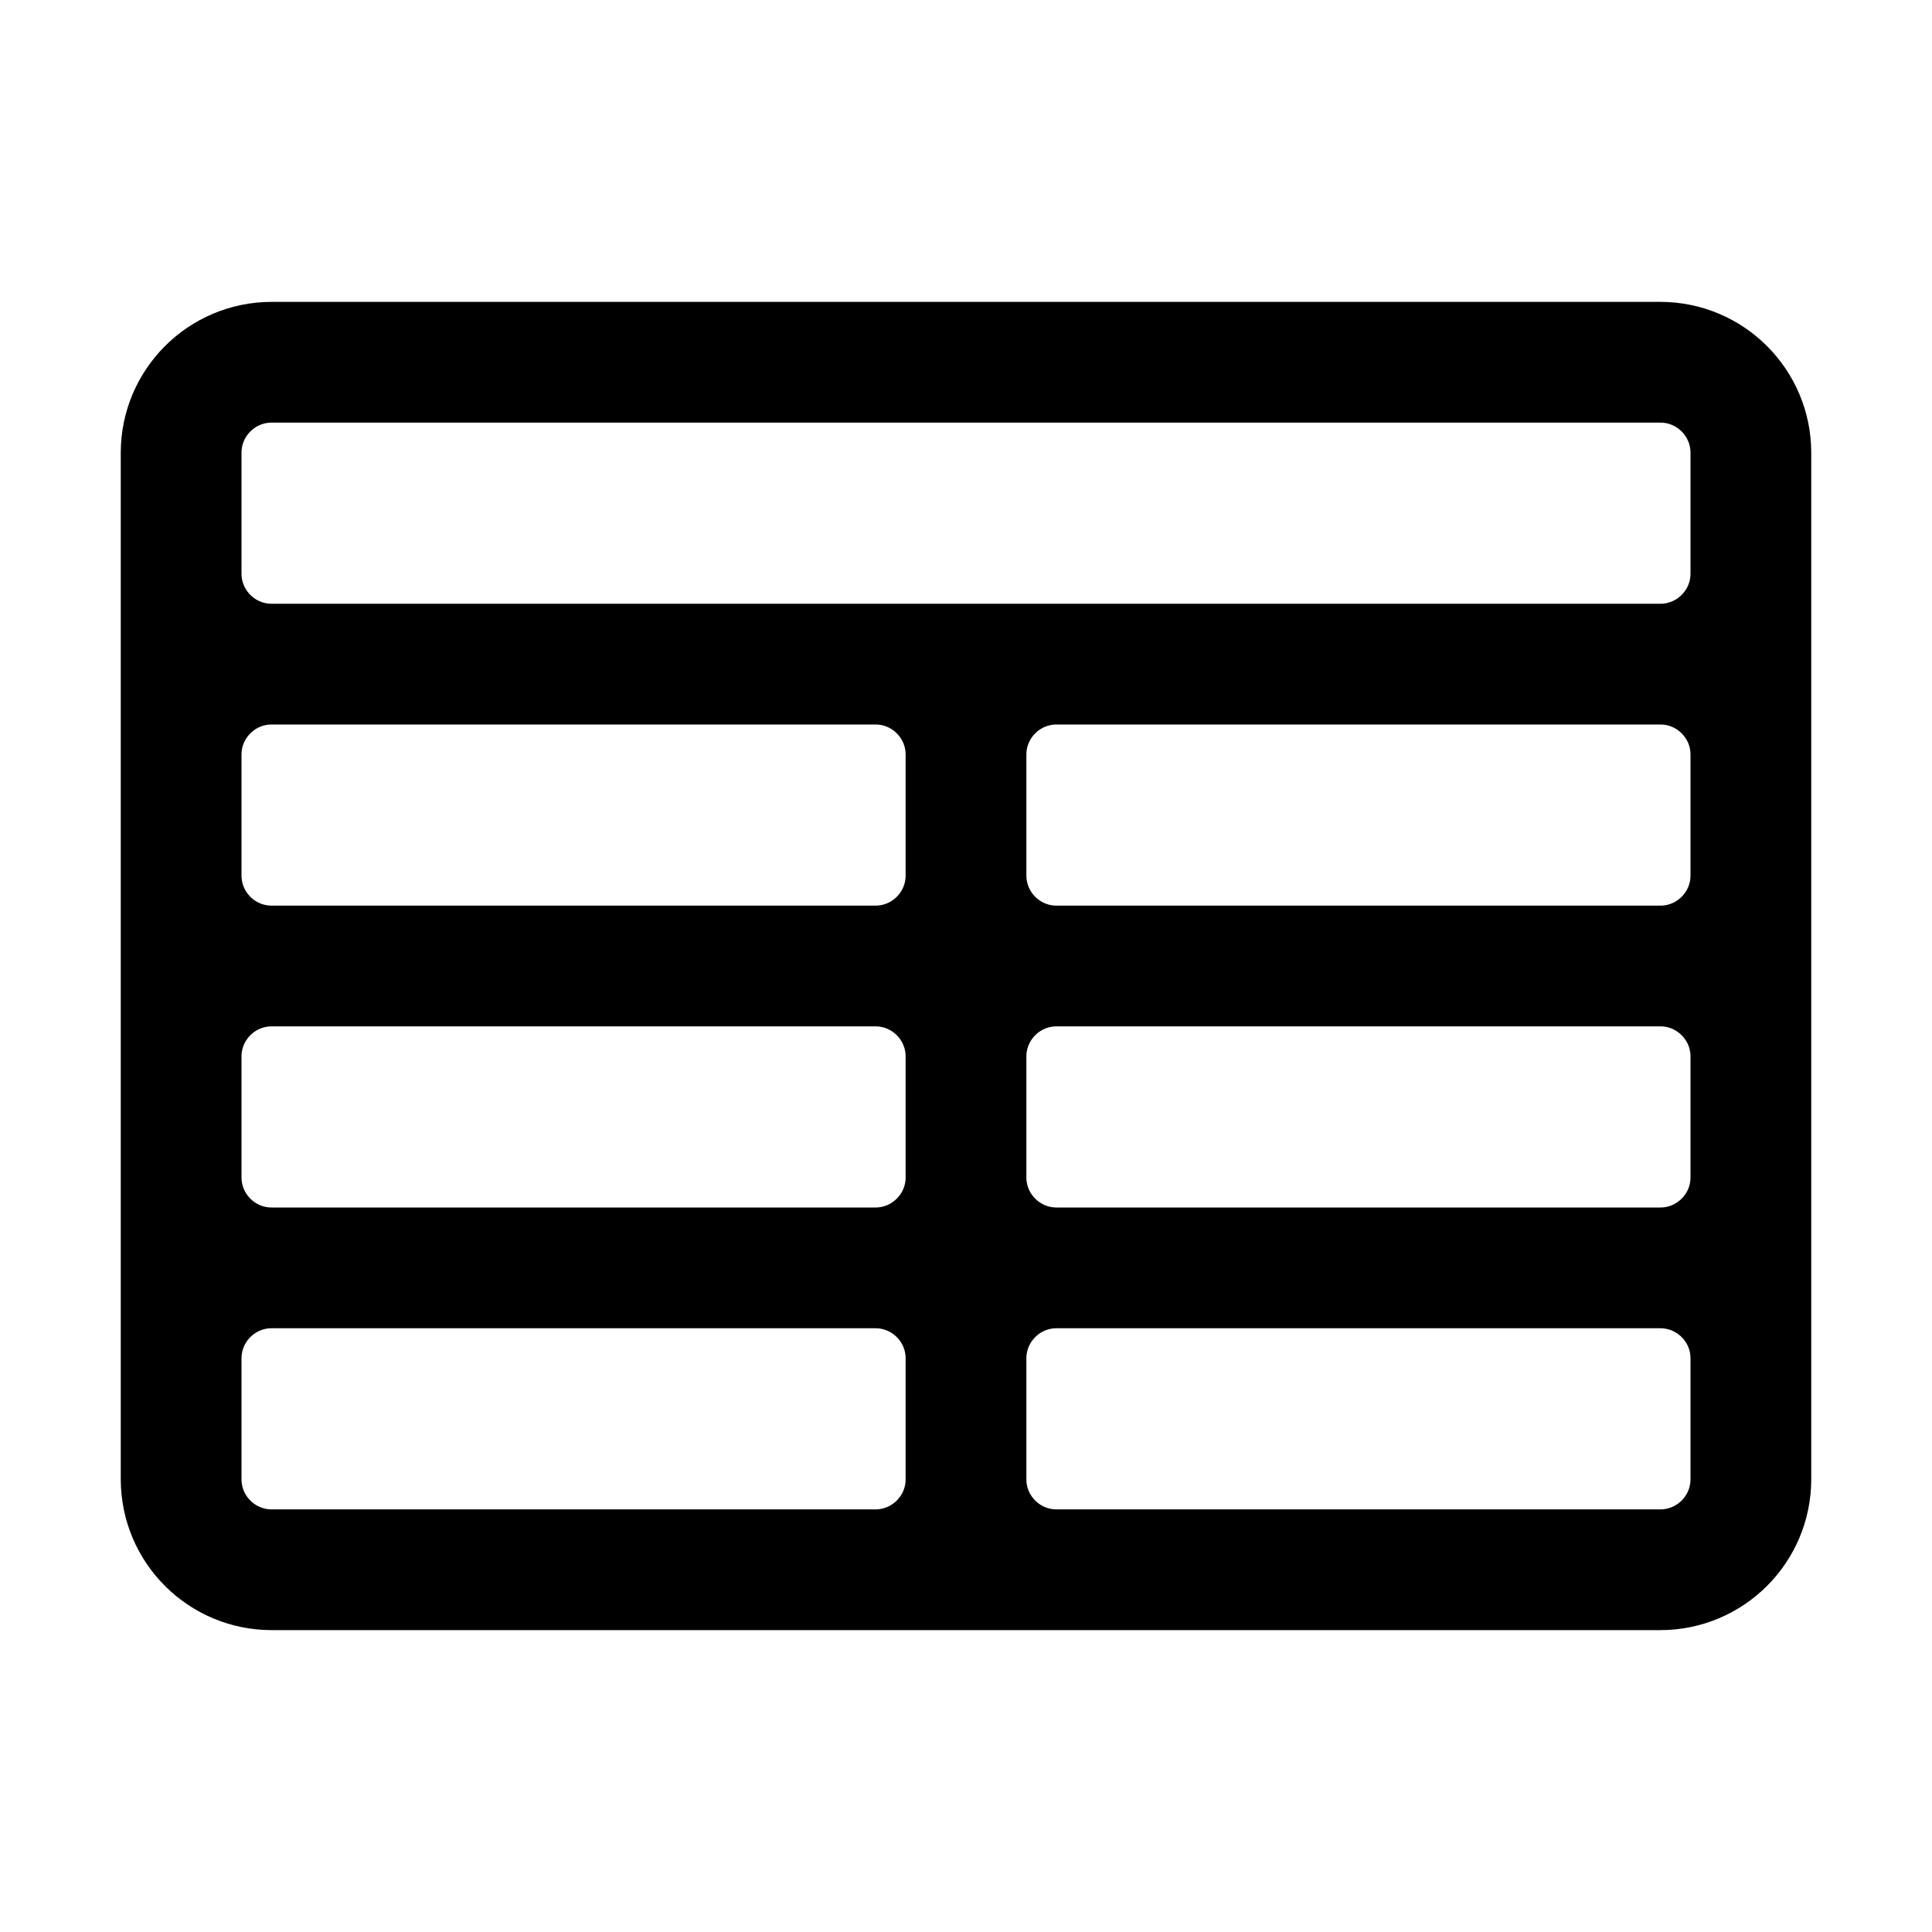
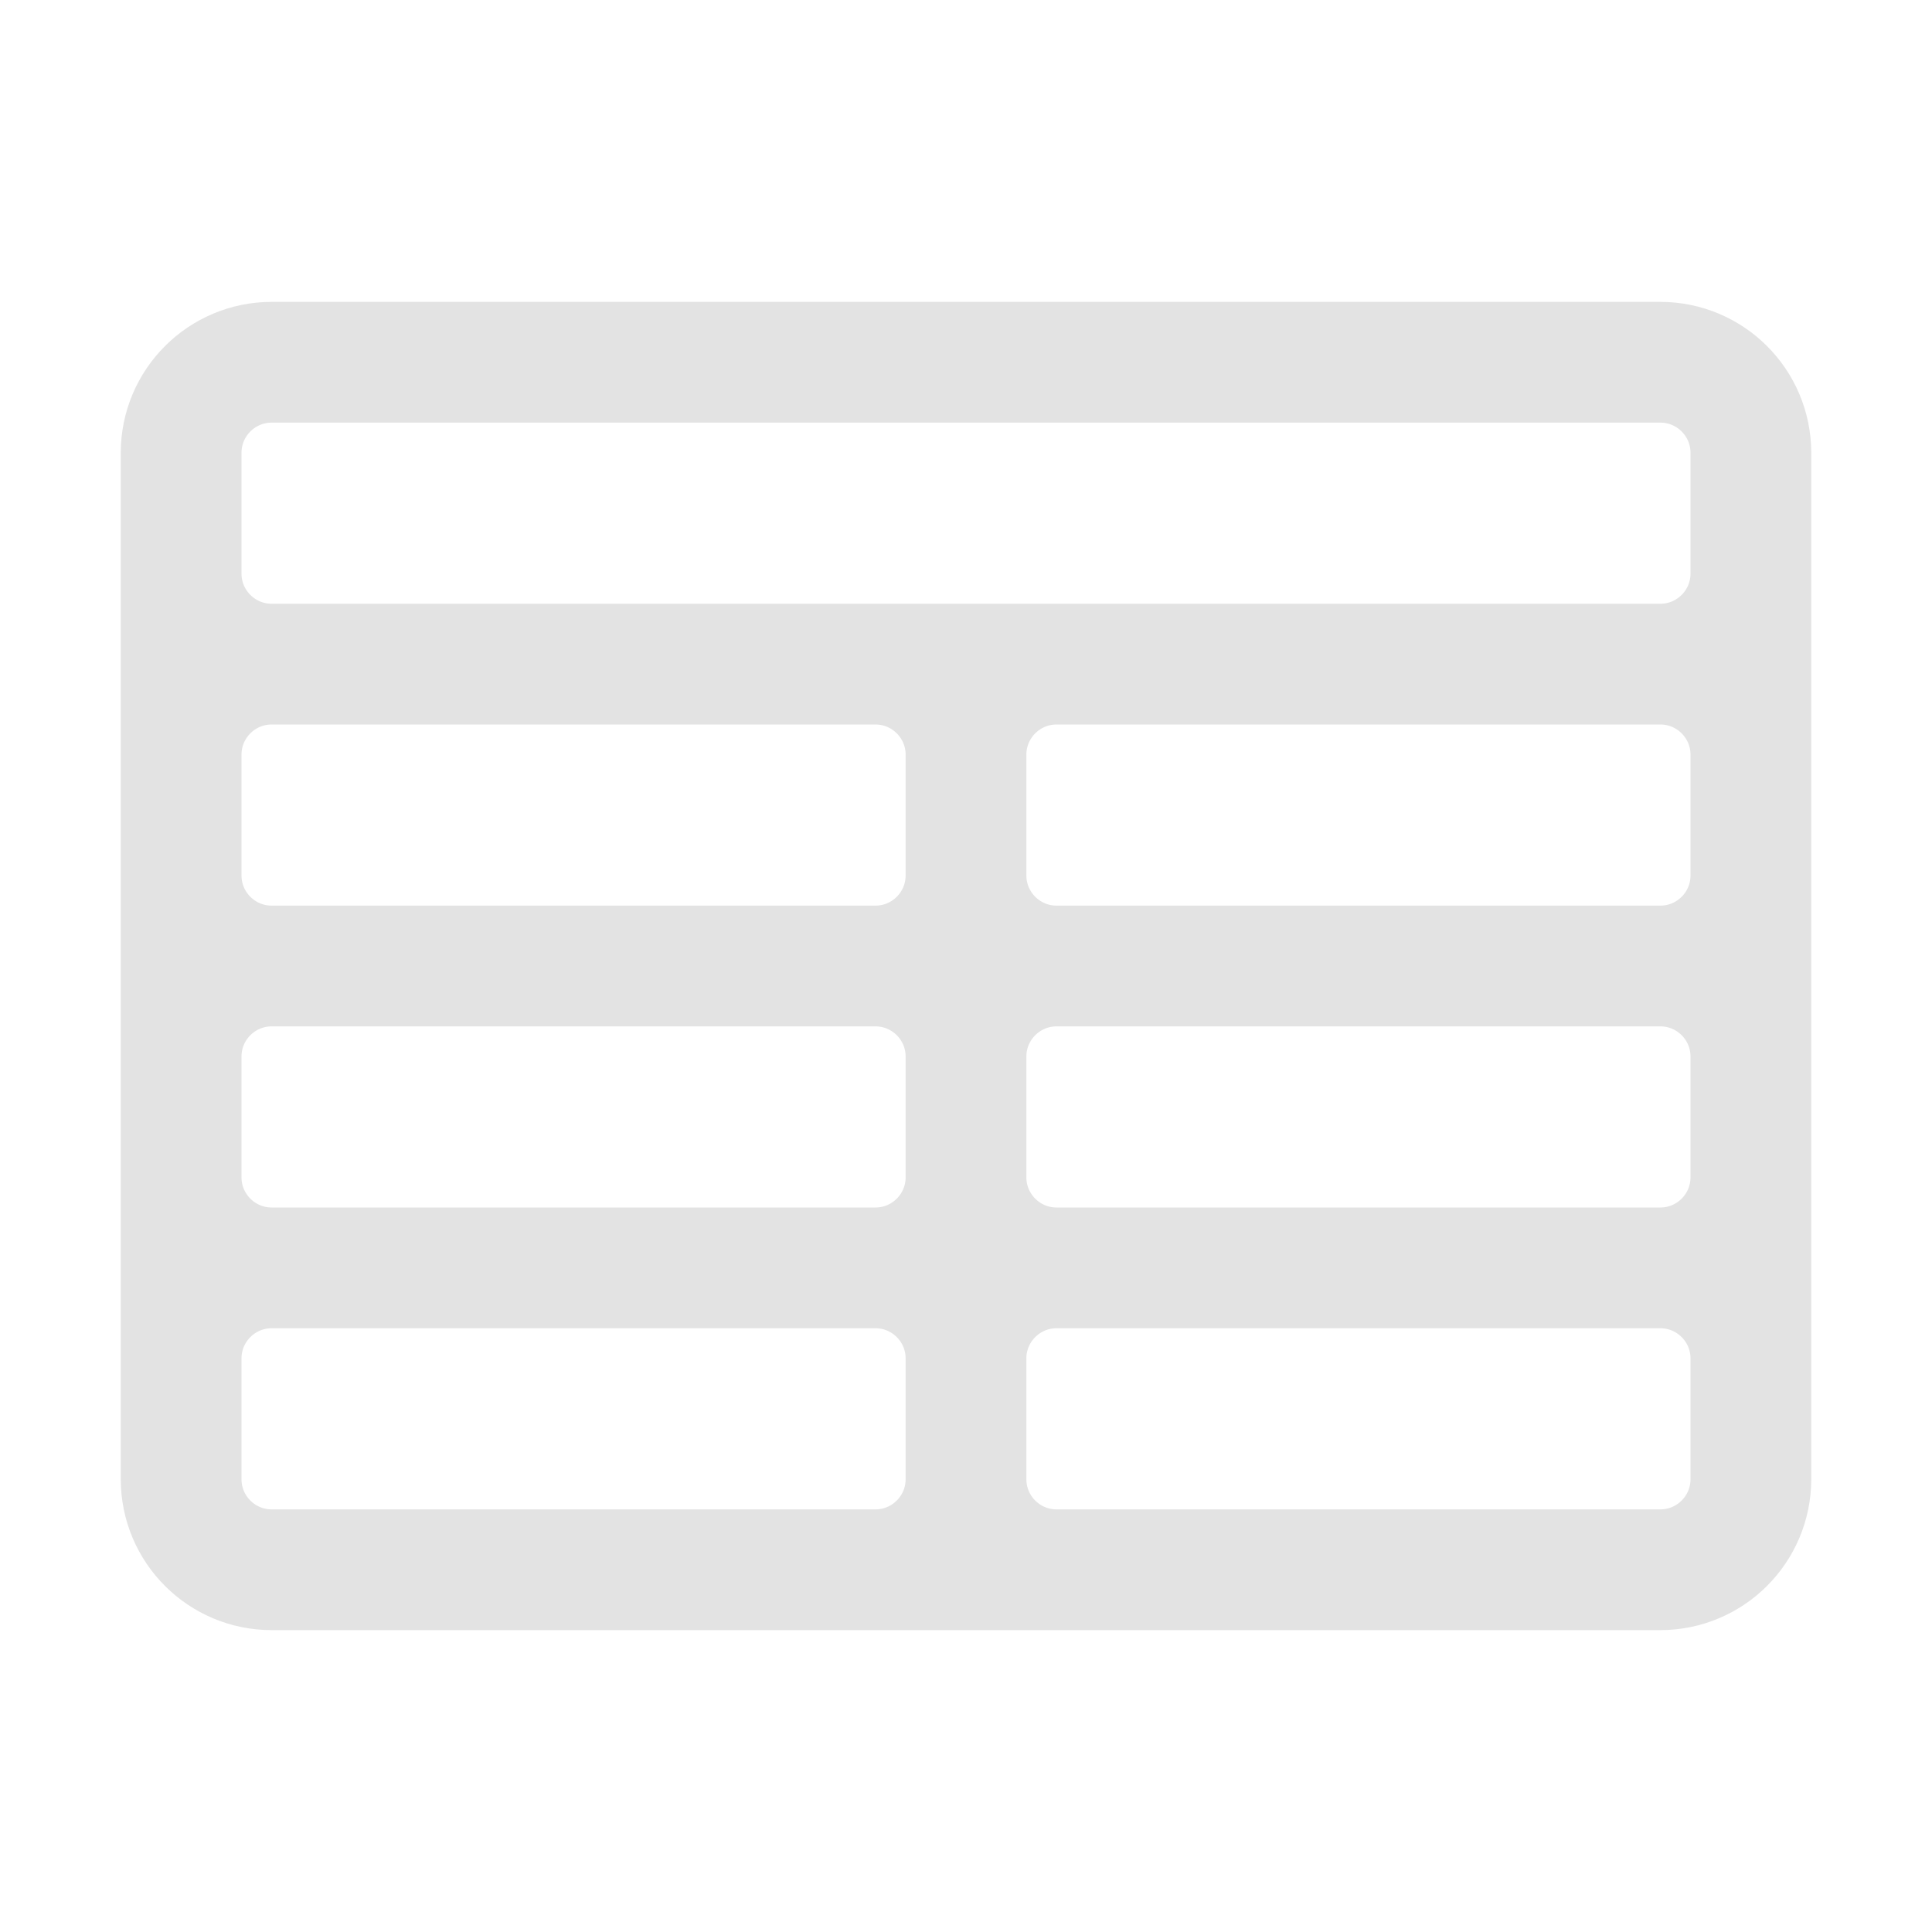
- <svg xmlns="http://www.w3.org/2000/svg" fill="none" viewBox="0 0 24 24" stroke-width="1.5" stroke="currentColor" class="size-6">
+ <svg xmlns="http://www.w3.org/2000/svg" fill="none" viewBox="0 0 24 24" stroke-width="1.5" stroke="#e3e3e3" class="size-6">
  <path stroke-linecap="round" stroke-linejoin="round" d="M3.375 19.5h17.25m-17.25 0a1.125 1.125 0 0 1-1.125-1.125M3.375 19.5h7.5c.621 0 1.125-.504 1.125-1.125m-9.75 0V5.625m0 12.75v-1.5c0-.621.504-1.125 1.125-1.125m18.375 2.625V5.625m0 12.75c0 .621-.504 1.125-1.125 1.125m1.125-1.125v-1.5c0-.621-.504-1.125-1.125-1.125m0 3.75h-7.5A1.125 1.125 0 0 1 12 18.375m9.75-12.75c0-.621-.504-1.125-1.125-1.125H3.375c-.621 0-1.125.504-1.125 1.125m19.5 0v1.5c0 .621-.504 1.125-1.125 1.125M2.25 5.625v1.5c0 .621.504 1.125 1.125 1.125m0 0h17.25m-17.25 0h7.5c.621 0 1.125.504 1.125 1.125M3.375 8.25c-.621 0-1.125.504-1.125 1.125v1.5c0 .621.504 1.125 1.125 1.125m17.25-3.75h-7.5c-.621 0-1.125.504-1.125 1.125m8.625-1.125c.621 0 1.125.504 1.125 1.125v1.5c0 .621-.504 1.125-1.125 1.125m-17.25 0h7.5m-7.5 0c-.621 0-1.125.504-1.125 1.125v1.5c0 .621.504 1.125 1.125 1.125M12 10.875v-1.5m0 1.5c0 .621-.504 1.125-1.125 1.125M12 10.875c0 .621.504 1.125 1.125 1.125m-2.25 0c.621 0 1.125.504 1.125 1.125M13.125 12h7.5m-7.5 0c-.621 0-1.125.504-1.125 1.125M20.625 12c.621 0 1.125.504 1.125 1.125v1.5c0 .621-.504 1.125-1.125 1.125m-17.25 0h7.5M12 14.625v-1.5m0 1.5c0 .621-.504 1.125-1.125 1.125M12 14.625c0 .621.504 1.125 1.125 1.125m-2.25 0c.621 0 1.125.504 1.125 1.125m0 1.5v-1.5m0 0c0-.621.504-1.125 1.125-1.125m0 0h7.5" />
</svg>
